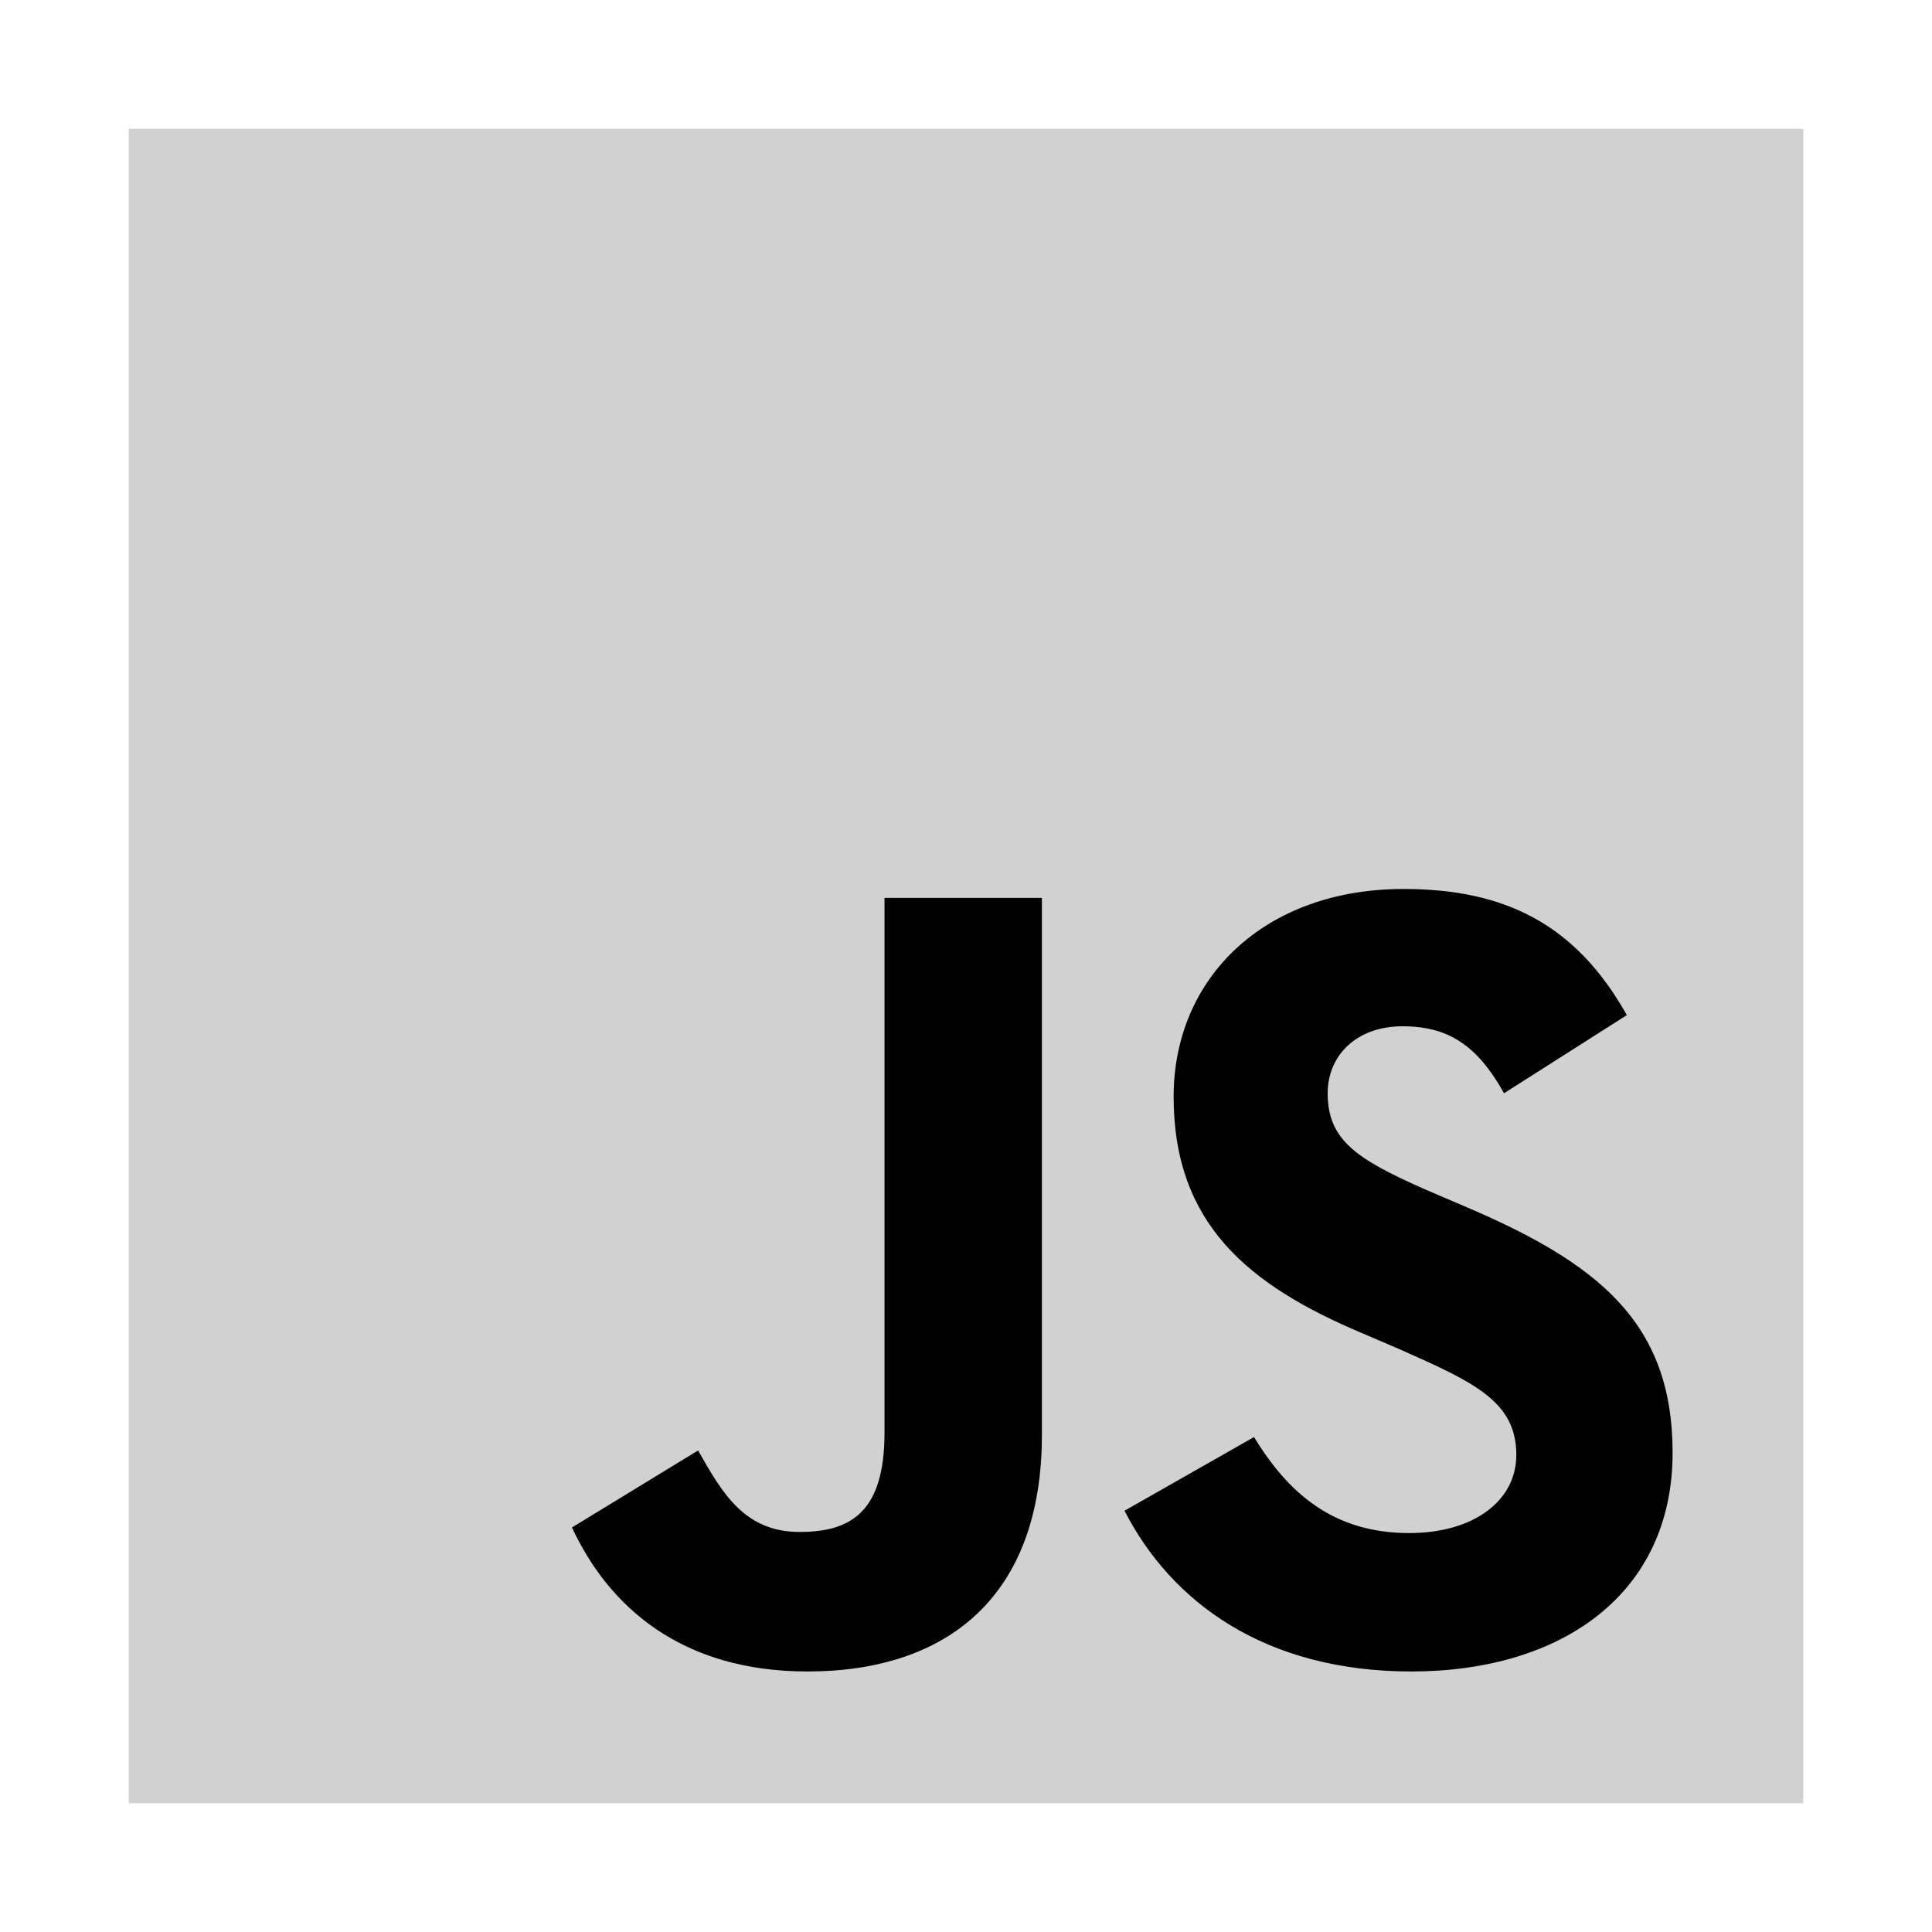
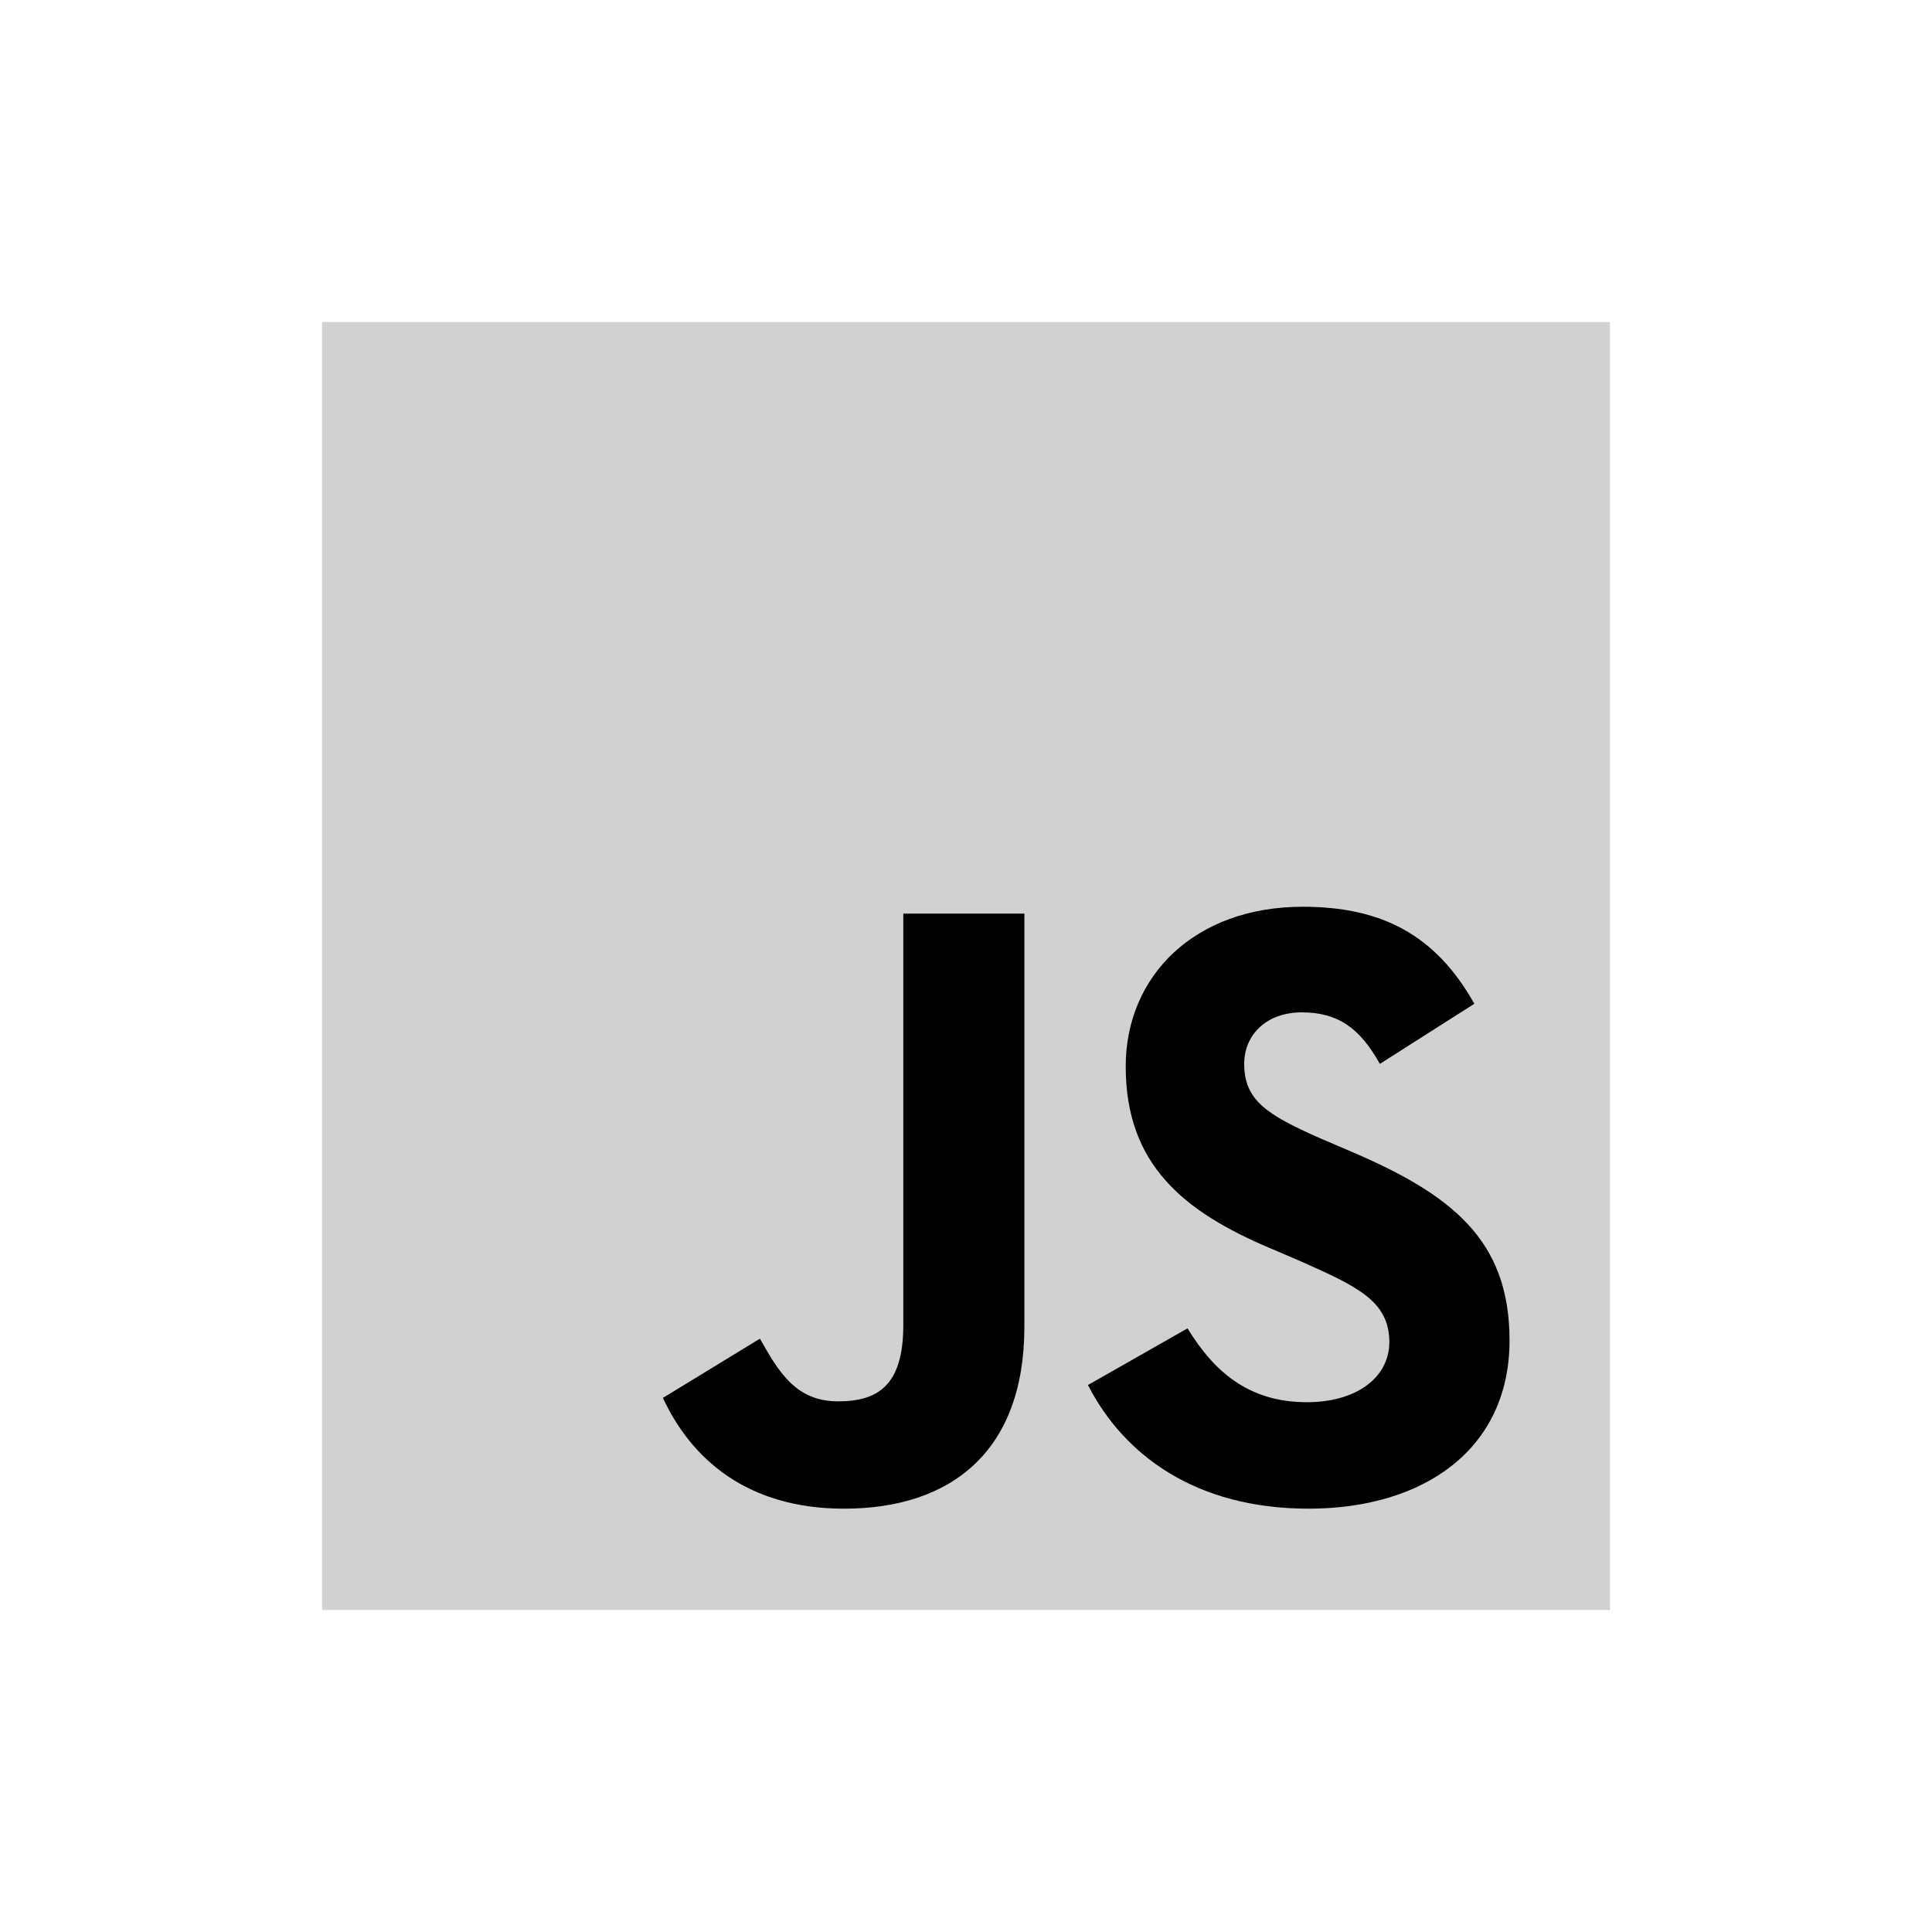
<svg xmlns="http://www.w3.org/2000/svg" width="150" height="150" viewBox="0 0 150 150" fill="none">
-   <path d="M140 10H10V140H140V10Z" fill="#D1D1D1" />
-   <path d="M97.36 111.573C99.96 115.82 103.427 119.027 109.407 119.027C114.433 119.027 117.727 116.513 117.727 112.96C117.727 108.8 114.433 107.327 108.8 104.813L105.767 103.513C96.927 99.787 91.12 95.02 91.12 85.14C91.12 75.953 98.14 69.02 108.973 69.02C116.773 69.02 122.32 71.707 126.307 78.813L116.773 84.88C114.693 81.153 112.44 79.68 108.887 79.68C105.333 79.68 103.08 81.933 103.08 84.88C103.08 88.52 105.333 89.993 110.62 92.333L113.653 93.633C124.053 98.053 129.86 102.647 129.86 112.787C129.86 123.793 121.193 129.773 109.58 129.773C98.227 129.773 90.947 124.4 87.307 117.293L97.36 111.573ZM54.2 112.613C56.107 115.993 57.84 118.94 62.087 118.94C66.073 118.94 68.673 117.38 68.673 111.227V69.713H80.893V111.4C80.893 124.053 73.44 129.773 62.693 129.773C52.9 129.773 47.267 124.747 44.407 118.593L54.2 112.613Z" fill="black" />
+   <path d="M125 25H25V125H125V25Z" fill="#D1D1D1" />
+   <path d="M92.2 103.133C94.2 106.4 96.867 108.867 101.467 108.867C105.333 108.867 107.867 106.933 107.867 104.2C107.867 101 105.333 99.867 101 97.933L98.667 96.933C91.867 94.067 87.4 90.4 87.4 82.8C87.4 75.733 92.8 70.4 101.133 70.4C107.133 70.4 111.4 72.467 114.467 77.933L107.133 82.6C105.533 79.733 103.8 78.6 101.067 78.6C98.333 78.6 96.6 80.333 96.6 82.6C96.6 85.4 98.333 86.533 102.4 88.333L104.733 89.333C112.733 92.733 117.2 96.267 117.2 104.067C117.2 112.533 110.533 117.133 101.6 117.133C92.867 117.133 87.267 113 84.467 107.533L92.2 103.133ZM59 103.933C60.467 106.533 61.8 108.8 65.067 108.8C68.133 108.8 70.133 107.6 70.133 102.867V70.933H79.533V103C79.533 112.733 73.8 117.133 65.533 117.133C58 117.133 53.667 113.267 51.467 108.533L59 103.933Z" fill="black" />
</svg>
